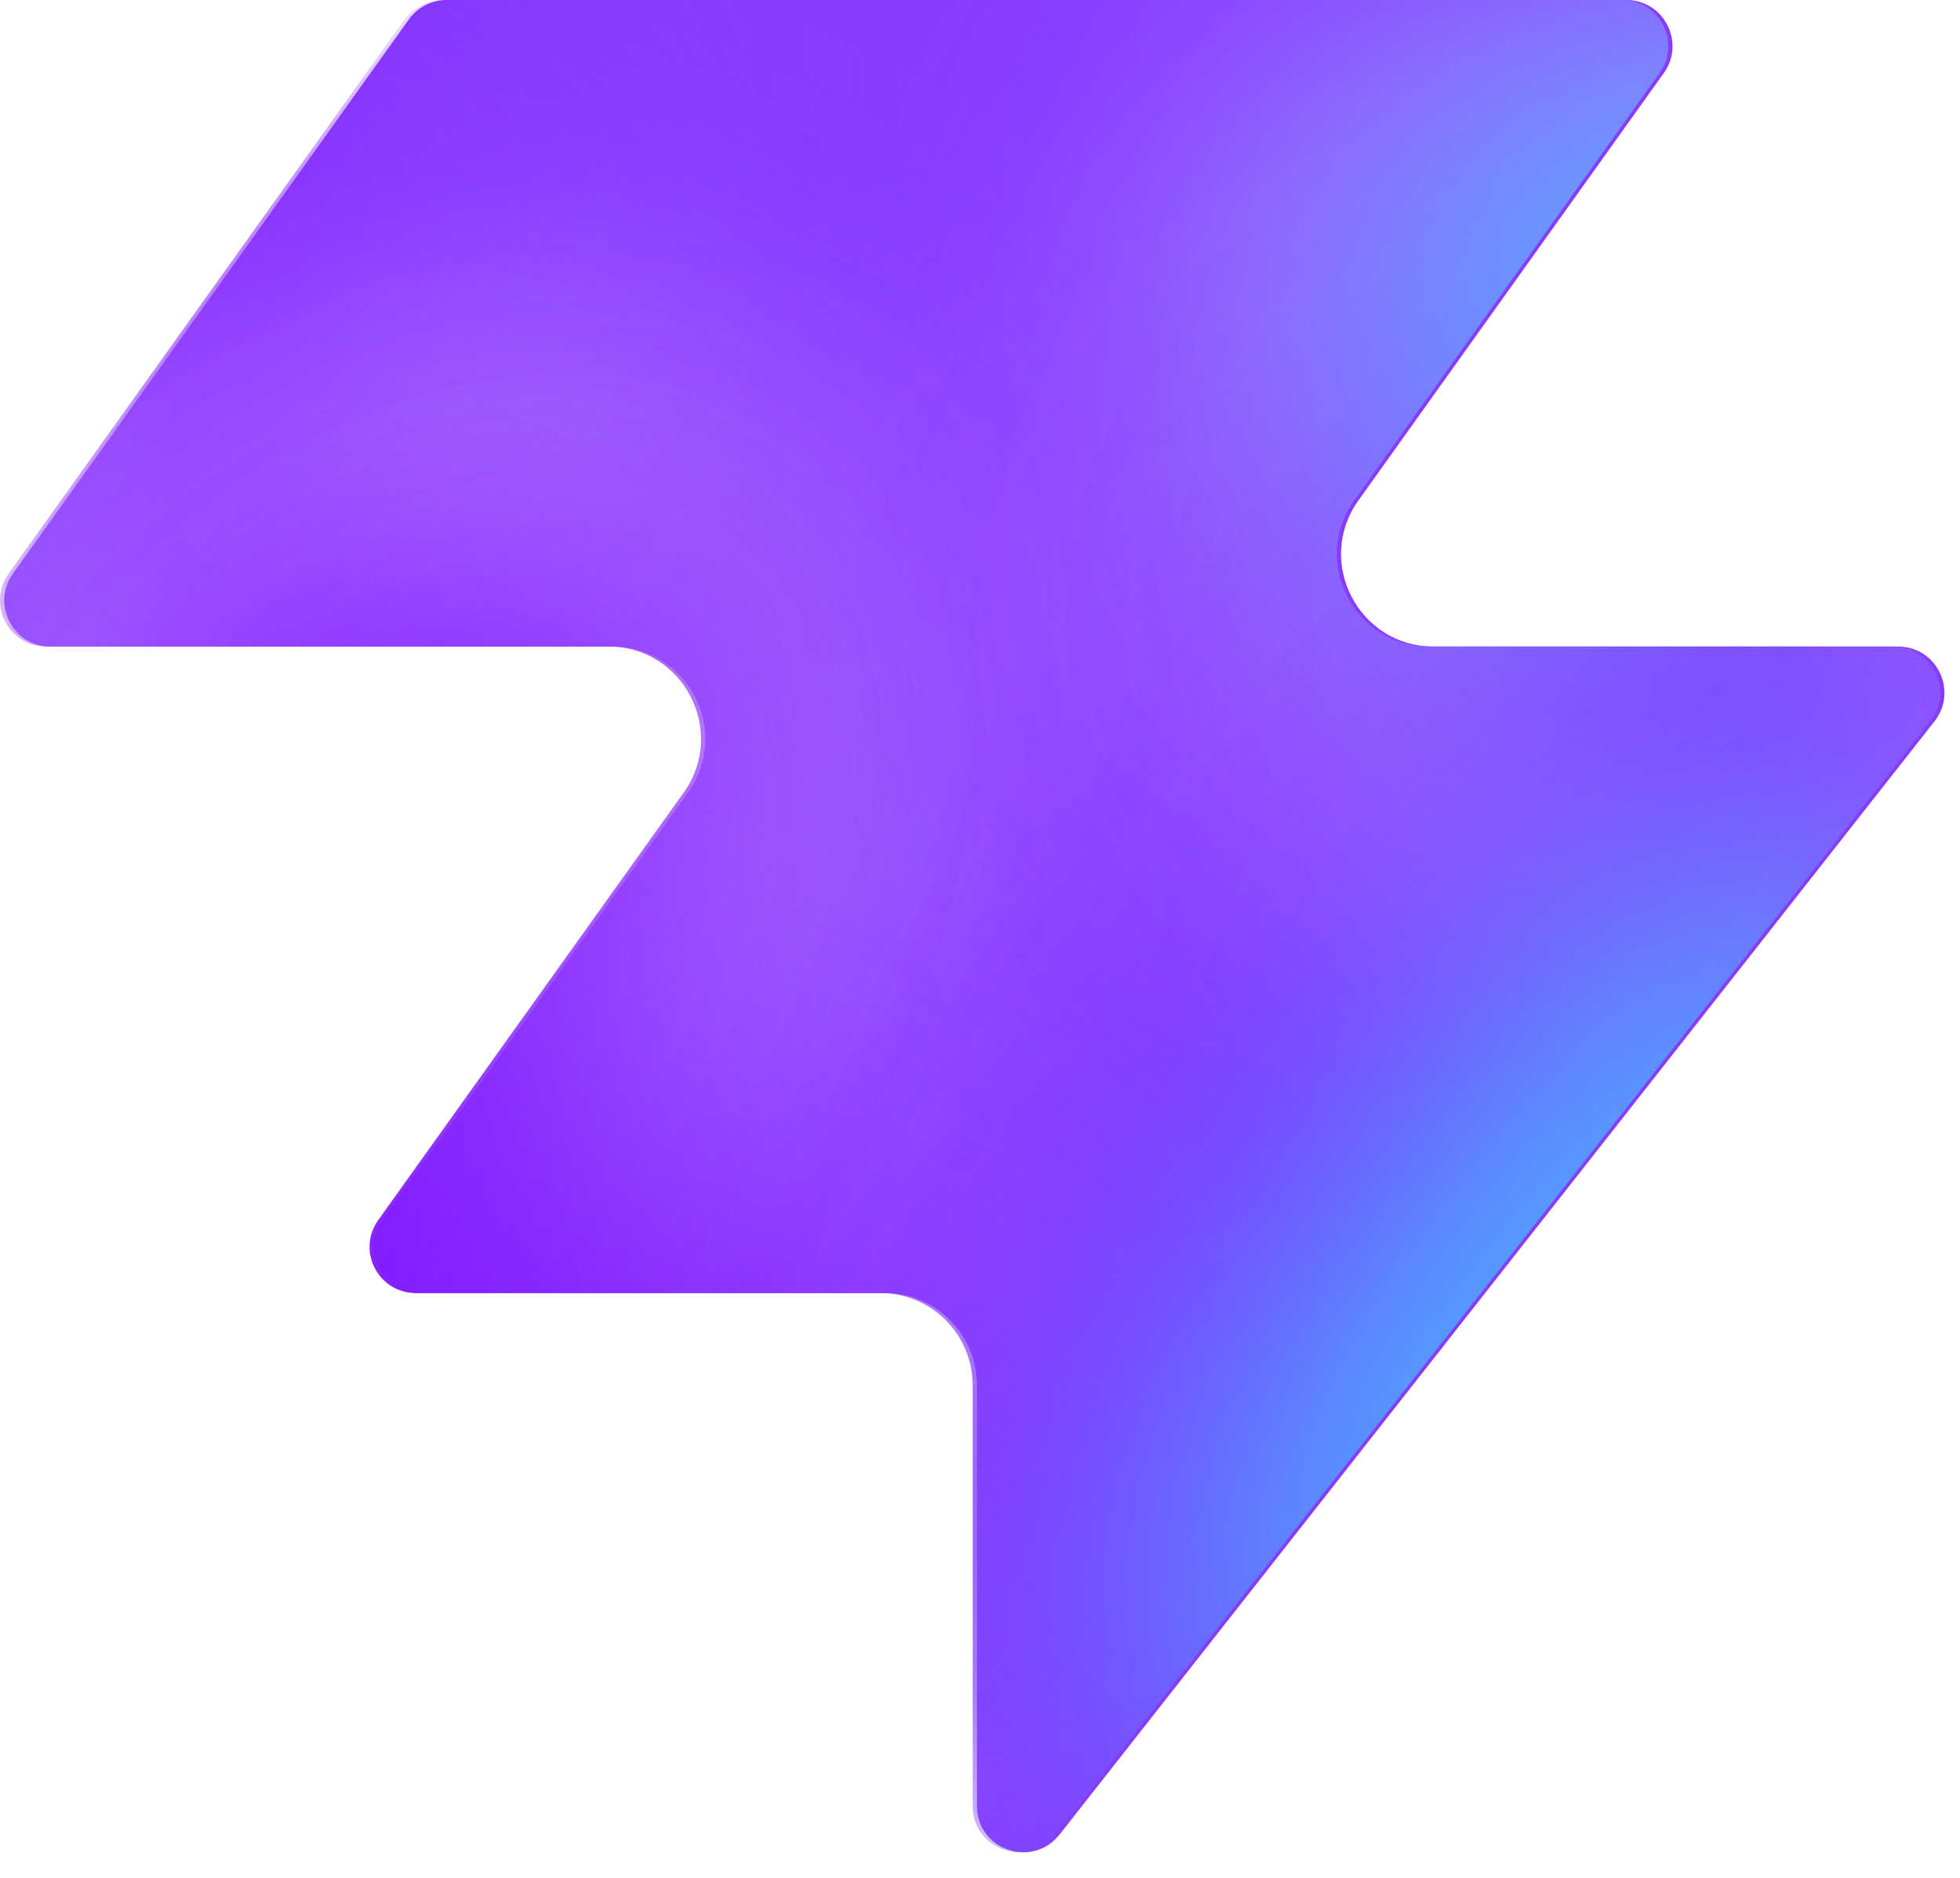
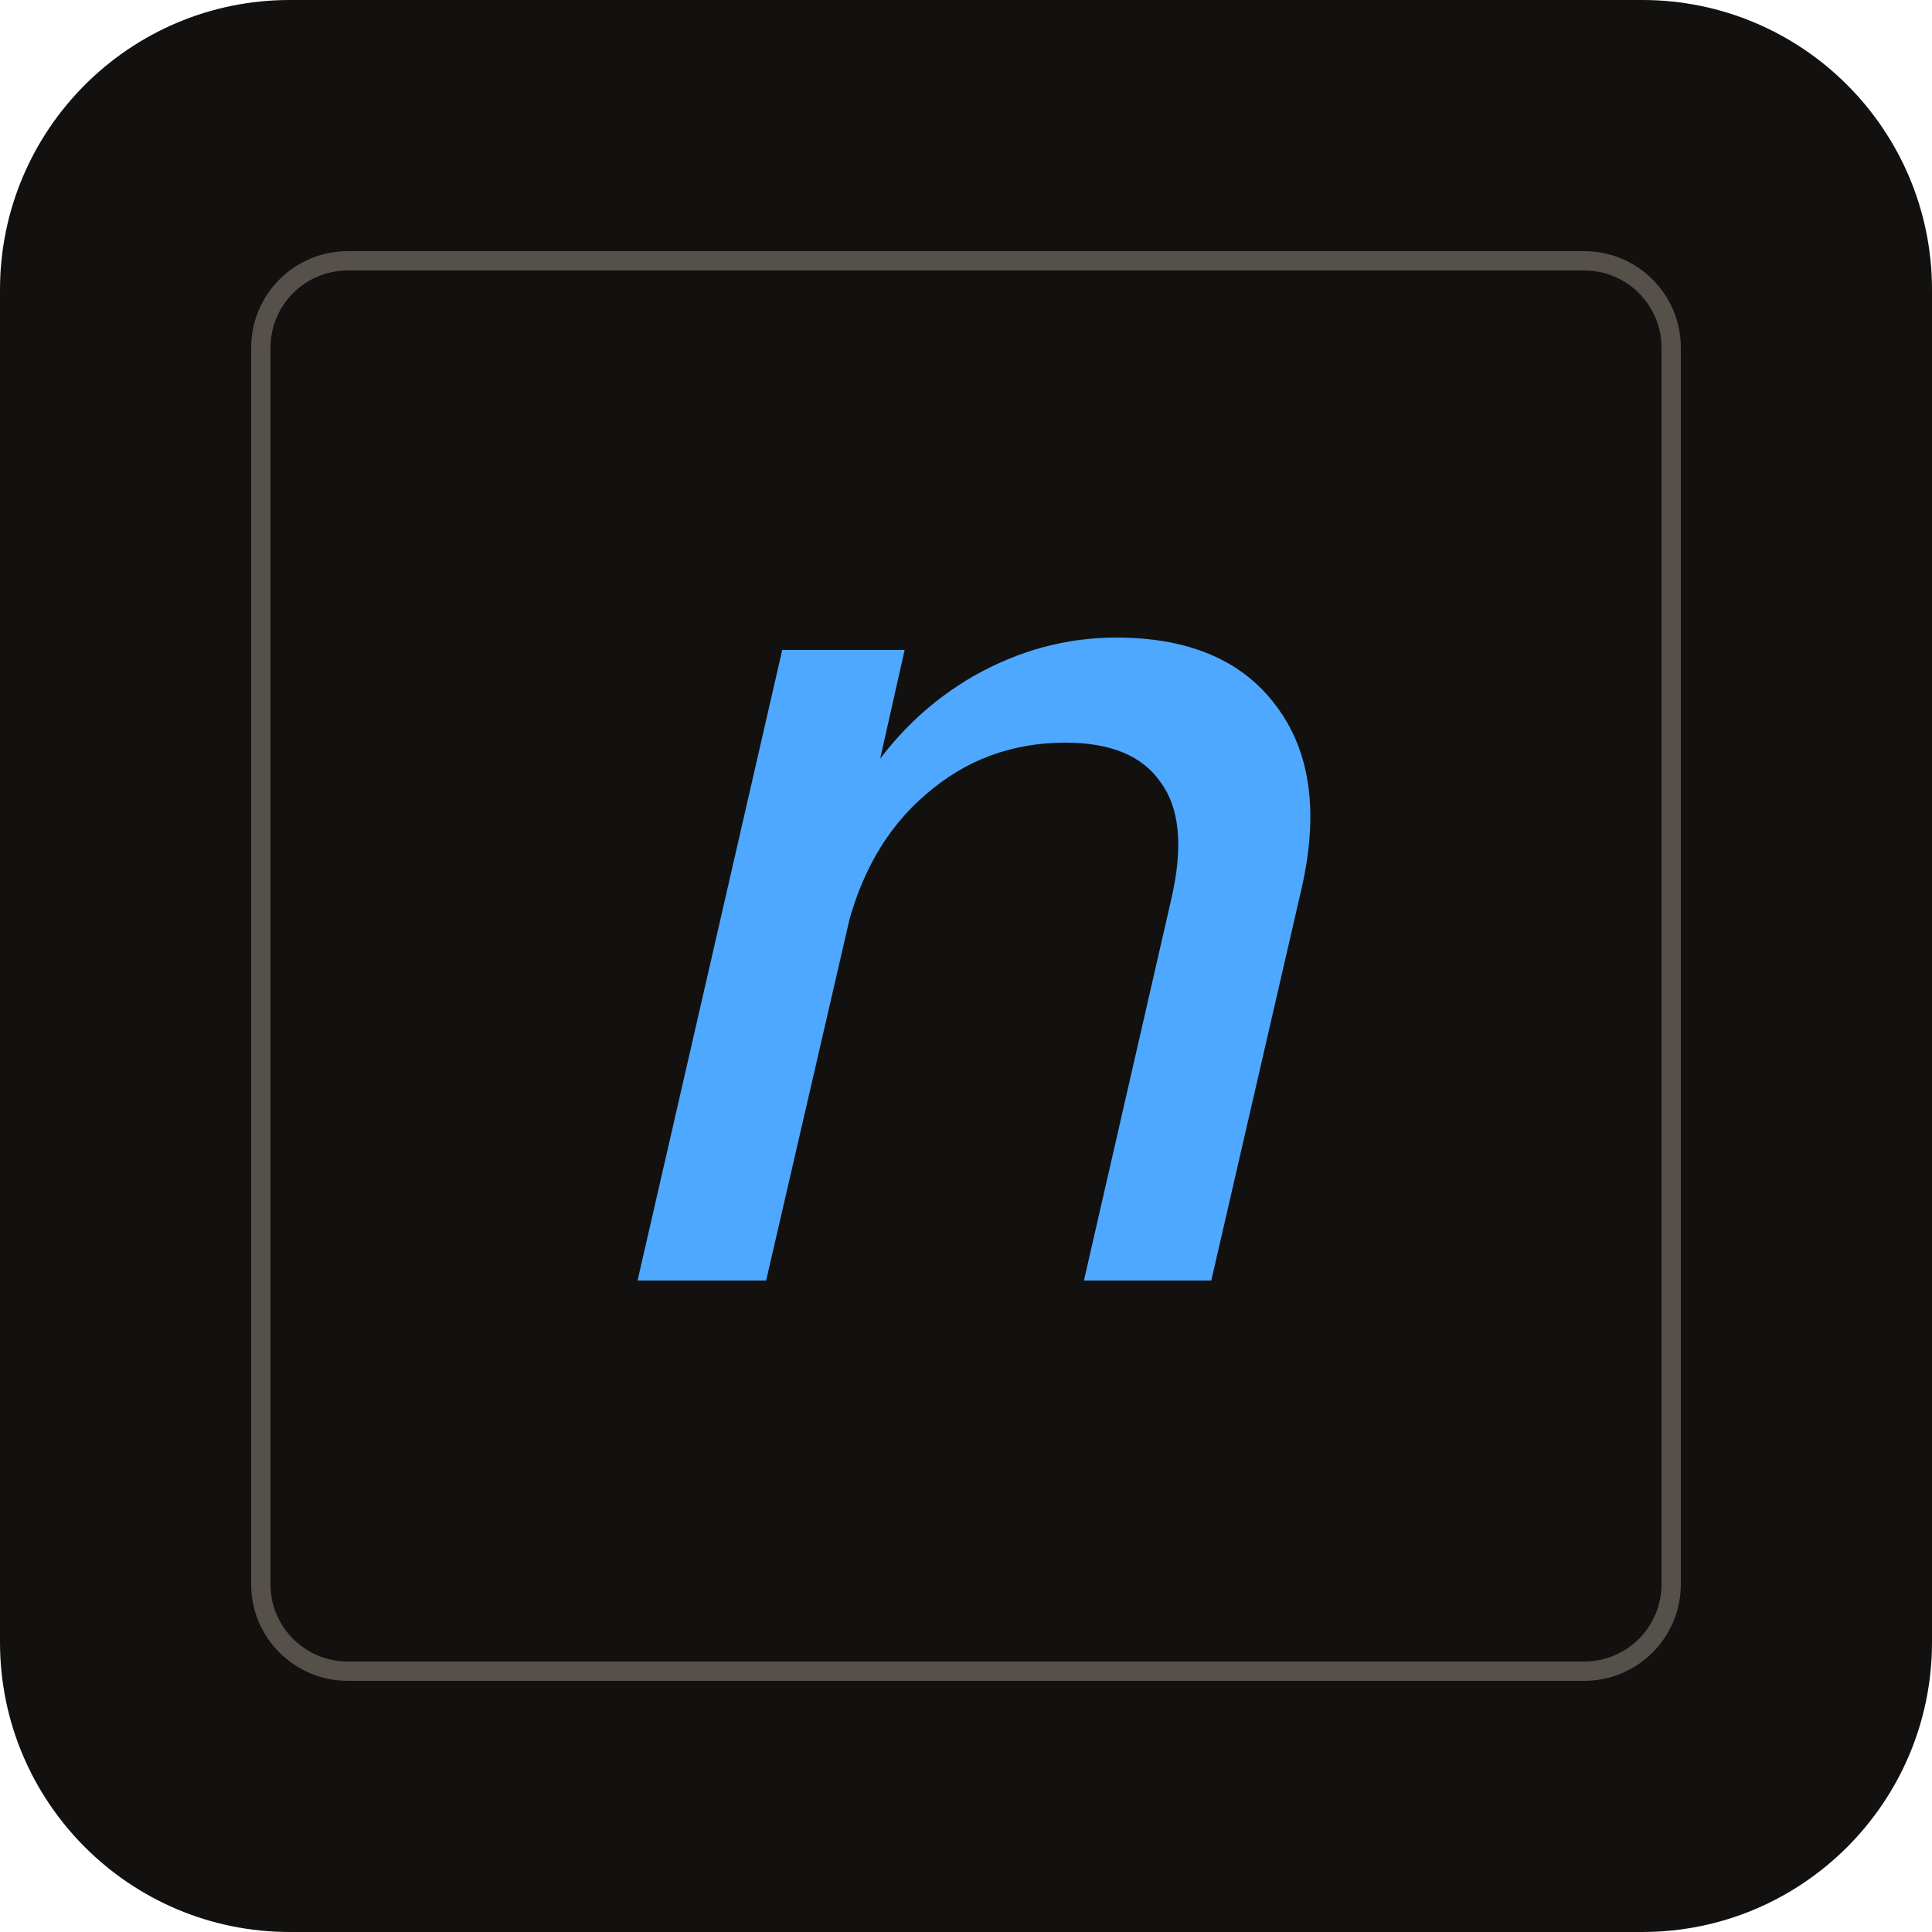
- <svg xmlns="http://www.w3.org/2000/svg" width="48" height="46" fill="none" viewBox="0 0 48 46">
-   <path fill="#863bff" d="M25.946 44.938c-.664.845-2.021.375-2.021-.698V33.937a2.26 2.26 0 0 0-2.262-2.262H10.287c-.92 0-1.456-1.04-.92-1.788l7.48-10.471c1.07-1.497 0-3.578-1.842-3.578H1.237c-.92 0-1.456-1.04-.92-1.788L10.013.474c.214-.297.556-.474.92-.474h28.894c.92 0 1.456 1.04.92 1.788l-7.48 10.471c-1.07 1.498 0 3.579 1.842 3.579h11.377c.943 0 1.473 1.088.89 1.83L25.947 44.94z" style="fill:#863bff;fill:color(display-p3 .525 .23 1);fill-opacity:1" />
-   <mask id="a" width="48" height="46" x="0" y="0" maskUnits="userSpaceOnUse" style="mask-type:alpha">
-     <path fill="#000" d="M25.842 44.938c-.664.844-2.021.375-2.021-.698V33.937a2.26 2.26 0 0 0-2.262-2.262H10.183c-.92 0-1.456-1.04-.92-1.788l7.48-10.471c1.07-1.498 0-3.579-1.842-3.579H1.133c-.92 0-1.456-1.04-.92-1.787L9.91.473c.214-.297.556-.474.92-.474h28.894c.92 0 1.456 1.04.92 1.788l-7.48 10.471c-1.07 1.498 0 3.578 1.842 3.578h11.377c.943 0 1.473 1.088.89 1.832L25.843 44.94z" style="fill:#000;fill-opacity:1" />
-   </mask>
-   <g mask="url(#a)">
-     <g filter="url(#b)">
-       <ellipse cx="5.508" cy="14.704" fill="#ede6ff" rx="5.508" ry="14.704" style="fill:#ede6ff;fill:color(display-p3 .927 .903 1);fill-opacity:1" transform="matrix(.00324 1 1 -.00324 -4.47 31.516)" />
-     </g>
-     <g filter="url(#c)">
-       <ellipse cx="10.399" cy="29.851" fill="#ede6ff" rx="10.399" ry="29.851" style="fill:#ede6ff;fill:color(display-p3 .927 .903 1);fill-opacity:1" transform="matrix(.00324 1 1 -.00324 -39.328 7.883)" />
-     </g>
-     <g filter="url(#d)">
-       <ellipse cx="5.508" cy="30.487" fill="#7e14ff" rx="5.508" ry="30.487" style="fill:#7e14ff;fill:color(display-p3 .492 .077 1);fill-opacity:1" transform="rotate(89.814 -25.913 -14.639)scale(1 -1)" />
-     </g>
-     <g filter="url(#e)">
-       <ellipse cx="5.508" cy="30.599" fill="#7e14ff" rx="5.508" ry="30.599" style="fill:#7e14ff;fill:color(display-p3 .492 .077 1);fill-opacity:1" transform="rotate(89.814 -32.644 -3.334)scale(1 -1)" />
-     </g>
-     <g filter="url(#f)">
-       <ellipse cx="5.508" cy="30.599" fill="#7e14ff" rx="5.508" ry="30.599" style="fill:#7e14ff;fill:color(display-p3 .492 .077 1);fill-opacity:1" transform="matrix(.00324 1 1 -.00324 -34.34 30.47)" />
-     </g>
-     <g filter="url(#g)">
-       <ellipse cx="14.072" cy="22.078" fill="#ede6ff" rx="14.072" ry="22.078" style="fill:#ede6ff;fill:color(display-p3 .927 .903 1);fill-opacity:1" transform="rotate(93.35 24.506 48.493)scale(-1 1)" />
-     </g>
-     <g filter="url(#h)">
-       <ellipse cx="3.47" cy="21.501" fill="#7e14ff" rx="3.47" ry="21.501" style="fill:#7e14ff;fill:color(display-p3 .492 .077 1);fill-opacity:1" transform="rotate(89.009 28.708 47.59)scale(-1 1)" />
-     </g>
-     <g filter="url(#i)">
-       <ellipse cx="3.47" cy="21.501" fill="#7e14ff" rx="3.47" ry="21.501" style="fill:#7e14ff;fill:color(display-p3 .492 .077 1);fill-opacity:1" transform="rotate(89.009 28.708 47.59)scale(-1 1)" />
-     </g>
-     <g filter="url(#j)">
-       <ellipse cx=".387" cy="8.972" fill="#7e14ff" rx="4.407" ry="29.108" style="fill:#7e14ff;fill:color(display-p3 .492 .077 1);fill-opacity:1" transform="rotate(39.51 .387 8.972)" />
-     </g>
-     <g filter="url(#k)">
-       <ellipse cx="47.523" cy="-6.092" fill="#7e14ff" rx="4.407" ry="29.108" style="fill:#7e14ff;fill:color(display-p3 .492 .077 1);fill-opacity:1" transform="rotate(37.892 47.523 -6.092)" />
-     </g>
-     <g filter="url(#l)">
-       <ellipse cx="41.412" cy="6.333" fill="#47bfff" rx="5.971" ry="9.665" style="fill:#47bfff;fill:color(display-p3 .28 .748 1);fill-opacity:1" transform="rotate(37.892 41.412 6.333)" />
-     </g>
-     <g filter="url(#m)">
-       <ellipse cx="-1.879" cy="38.332" fill="#7e14ff" rx="4.407" ry="29.108" style="fill:#7e14ff;fill:color(display-p3 .492 .077 1);fill-opacity:1" transform="rotate(37.892 -1.88 38.332)" />
-     </g>
-     <g filter="url(#n)">
-       <ellipse cx="-1.879" cy="38.332" fill="#7e14ff" rx="4.407" ry="29.108" style="fill:#7e14ff;fill:color(display-p3 .492 .077 1);fill-opacity:1" transform="rotate(37.892 -1.88 38.332)" />
-     </g>
-     <g filter="url(#o)">
-       <ellipse cx="35.651" cy="29.907" fill="#7e14ff" rx="4.407" ry="29.108" style="fill:#7e14ff;fill:color(display-p3 .492 .077 1);fill-opacity:1" transform="rotate(37.892 35.651 29.907)" />
-     </g>
-     <g filter="url(#p)">
-       <ellipse cx="38.418" cy="32.4" fill="#47bfff" rx="5.971" ry="15.297" style="fill:#47bfff;fill:color(display-p3 .28 .748 1);fill-opacity:1" transform="rotate(37.892 38.418 32.4)" />
-     </g>
-   </g>
-   <defs>
-     <filter id="b" width="60.045" height="41.654" x="-19.77" y="16.149" color-interpolation-filters="sRGB" filterUnits="userSpaceOnUse">
-       <feFlood flood-opacity="0" result="BackgroundImageFix" />
-       <feBlend in="SourceGraphic" in2="BackgroundImageFix" result="shape" />
-       <feGaussianBlur result="effect1_foregroundBlur_2002_17158" stdDeviation="7.659" />
-     </filter>
-     <filter id="c" width="90.34" height="51.437" x="-54.613" y="-7.533" color-interpolation-filters="sRGB" filterUnits="userSpaceOnUse">
-       <feFlood flood-opacity="0" result="BackgroundImageFix" />
-       <feBlend in="SourceGraphic" in2="BackgroundImageFix" result="shape" />
-       <feGaussianBlur result="effect1_foregroundBlur_2002_17158" stdDeviation="7.659" />
-     </filter>
-     <filter id="d" width="79.355" height="29.4" x="-49.64" y="2.03" color-interpolation-filters="sRGB" filterUnits="userSpaceOnUse">
-       <feFlood flood-opacity="0" result="BackgroundImageFix" />
-       <feBlend in="SourceGraphic" in2="BackgroundImageFix" result="shape" />
-       <feGaussianBlur result="effect1_foregroundBlur_2002_17158" stdDeviation="4.596" />
-     </filter>
-     <filter id="e" width="79.579" height="29.4" x="-45.045" y="20.029" color-interpolation-filters="sRGB" filterUnits="userSpaceOnUse">
-       <feFlood flood-opacity="0" result="BackgroundImageFix" />
-       <feBlend in="SourceGraphic" in2="BackgroundImageFix" result="shape" />
-       <feGaussianBlur result="effect1_foregroundBlur_2002_17158" stdDeviation="4.596" />
-     </filter>
-     <filter id="f" width="79.579" height="29.4" x="-43.513" y="21.178" color-interpolation-filters="sRGB" filterUnits="userSpaceOnUse">
-       <feFlood flood-opacity="0" result="BackgroundImageFix" />
-       <feBlend in="SourceGraphic" in2="BackgroundImageFix" result="shape" />
-       <feGaussianBlur result="effect1_foregroundBlur_2002_17158" stdDeviation="4.596" />
-     </filter>
-     <filter id="g" width="74.749" height="58.852" x="15.756" y="-17.901" color-interpolation-filters="sRGB" filterUnits="userSpaceOnUse">
-       <feFlood flood-opacity="0" result="BackgroundImageFix" />
-       <feBlend in="SourceGraphic" in2="BackgroundImageFix" result="shape" />
-       <feGaussianBlur result="effect1_foregroundBlur_2002_17158" stdDeviation="7.659" />
-     </filter>
-     <filter id="h" width="61.377" height="25.362" x="23.548" y="2.284" color-interpolation-filters="sRGB" filterUnits="userSpaceOnUse">
-       <feFlood flood-opacity="0" result="BackgroundImageFix" />
-       <feBlend in="SourceGraphic" in2="BackgroundImageFix" result="shape" />
-       <feGaussianBlur result="effect1_foregroundBlur_2002_17158" stdDeviation="4.596" />
-     </filter>
-     <filter id="i" width="61.377" height="25.362" x="23.548" y="2.284" color-interpolation-filters="sRGB" filterUnits="userSpaceOnUse">
-       <feFlood flood-opacity="0" result="BackgroundImageFix" />
-       <feBlend in="SourceGraphic" in2="BackgroundImageFix" result="shape" />
-       <feGaussianBlur result="effect1_foregroundBlur_2002_17158" stdDeviation="4.596" />
-     </filter>
-     <filter id="j" width="56.045" height="63.649" x="-27.636" y="-22.853" color-interpolation-filters="sRGB" filterUnits="userSpaceOnUse">
-       <feFlood flood-opacity="0" result="BackgroundImageFix" />
-       <feBlend in="SourceGraphic" in2="BackgroundImageFix" result="shape" />
-       <feGaussianBlur result="effect1_foregroundBlur_2002_17158" stdDeviation="4.596" />
-     </filter>
-     <filter id="k" width="54.814" height="64.646" x="20.116" y="-38.415" color-interpolation-filters="sRGB" filterUnits="userSpaceOnUse">
-       <feFlood flood-opacity="0" result="BackgroundImageFix" />
-       <feBlend in="SourceGraphic" in2="BackgroundImageFix" result="shape" />
-       <feGaussianBlur result="effect1_foregroundBlur_2002_17158" stdDeviation="4.596" />
-     </filter>
-     <filter id="l" width="33.541" height="35.313" x="24.641" y="-11.323" color-interpolation-filters="sRGB" filterUnits="userSpaceOnUse">
-       <feFlood flood-opacity="0" result="BackgroundImageFix" />
-       <feBlend in="SourceGraphic" in2="BackgroundImageFix" result="shape" />
-       <feGaussianBlur result="effect1_foregroundBlur_2002_17158" stdDeviation="4.596" />
-     </filter>
-     <filter id="m" width="54.814" height="64.646" x="-29.286" y="6.009" color-interpolation-filters="sRGB" filterUnits="userSpaceOnUse">
-       <feFlood flood-opacity="0" result="BackgroundImageFix" />
-       <feBlend in="SourceGraphic" in2="BackgroundImageFix" result="shape" />
-       <feGaussianBlur result="effect1_foregroundBlur_2002_17158" stdDeviation="4.596" />
-     </filter>
-     <filter id="n" width="54.814" height="64.646" x="-29.286" y="6.009" color-interpolation-filters="sRGB" filterUnits="userSpaceOnUse">
-       <feFlood flood-opacity="0" result="BackgroundImageFix" />
-       <feBlend in="SourceGraphic" in2="BackgroundImageFix" result="shape" />
-       <feGaussianBlur result="effect1_foregroundBlur_2002_17158" stdDeviation="4.596" />
-     </filter>
-     <filter id="o" width="54.814" height="64.646" x="8.244" y="-2.416" color-interpolation-filters="sRGB" filterUnits="userSpaceOnUse">
-       <feFlood flood-opacity="0" result="BackgroundImageFix" />
-       <feBlend in="SourceGraphic" in2="BackgroundImageFix" result="shape" />
-       <feGaussianBlur result="effect1_foregroundBlur_2002_17158" stdDeviation="4.596" />
-     </filter>
-     <filter id="p" width="39.409" height="43.623" x="18.713" y="10.588" color-interpolation-filters="sRGB" filterUnits="userSpaceOnUse">
-       <feFlood flood-opacity="0" result="BackgroundImageFix" />
-       <feBlend in="SourceGraphic" in2="BackgroundImageFix" result="shape" />
-       <feGaussianBlur result="effect1_foregroundBlur_2002_17158" stdDeviation="4.596" />
-     </filter>
-   </defs>
+ <svg xmlns="http://www.w3.org/2000/svg" width="100" height="100" viewBox="0 0 100 100" fill="none">
+   <rect width="100" height="100" rx="15" fill="#121110" />
+   <rect x="13.5" y="13.5" width="73" height="73" rx="4.5" stroke="#55514A" />
+   <path d="M33 66.28L40.488 33.64H46.824L45.096 41.32H45.416L39.656 66.28H33ZM56.104 66.28L60.648 46.44C61.245 43.795 61.053 41.811 60.072 40.488C59.133 39.123 57.491 38.44 55.144 38.44C52.371 38.44 49.96 39.336 47.912 41.128C45.864 42.877 44.477 45.309 43.752 48.424L44.712 40.488C46.205 38.141 48.104 36.307 50.408 34.984C52.755 33.661 55.208 33 57.768 33C61.565 33 64.339 34.195 66.088 36.584C67.837 38.931 68.264 42.067 67.368 45.992L62.696 66.28H56.104Z" fill="#4EA8FF" />
</svg>
